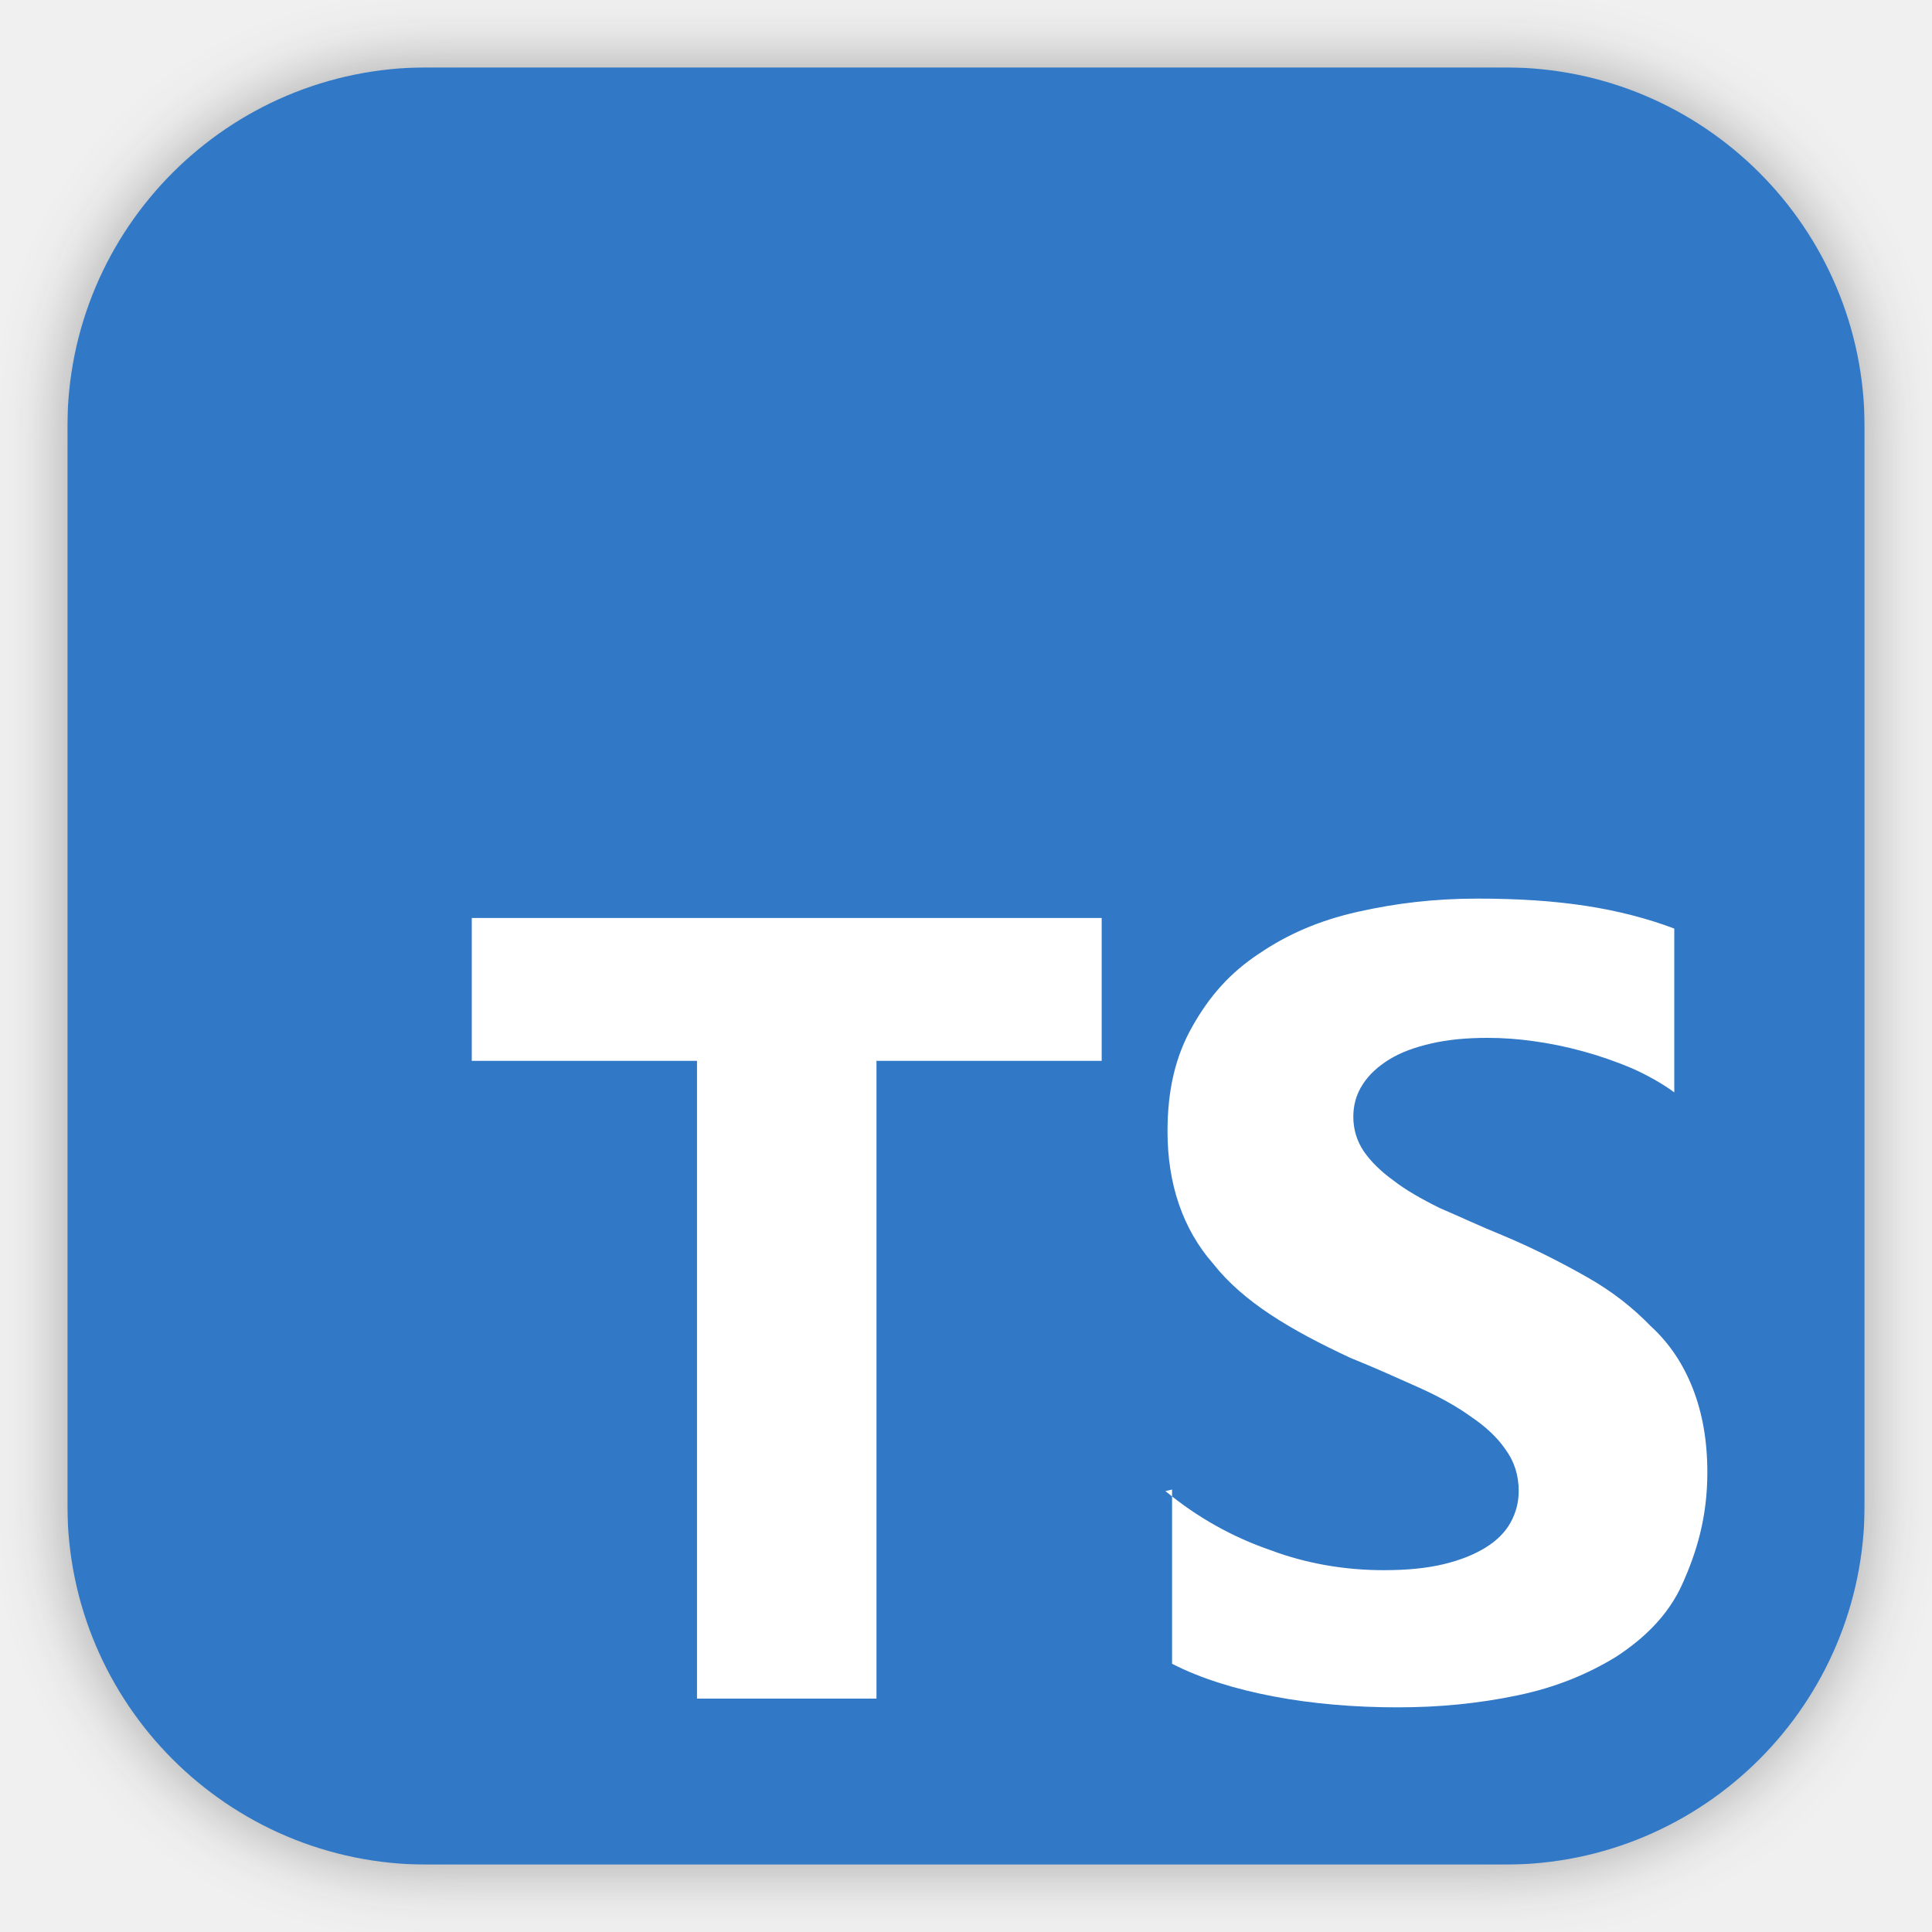
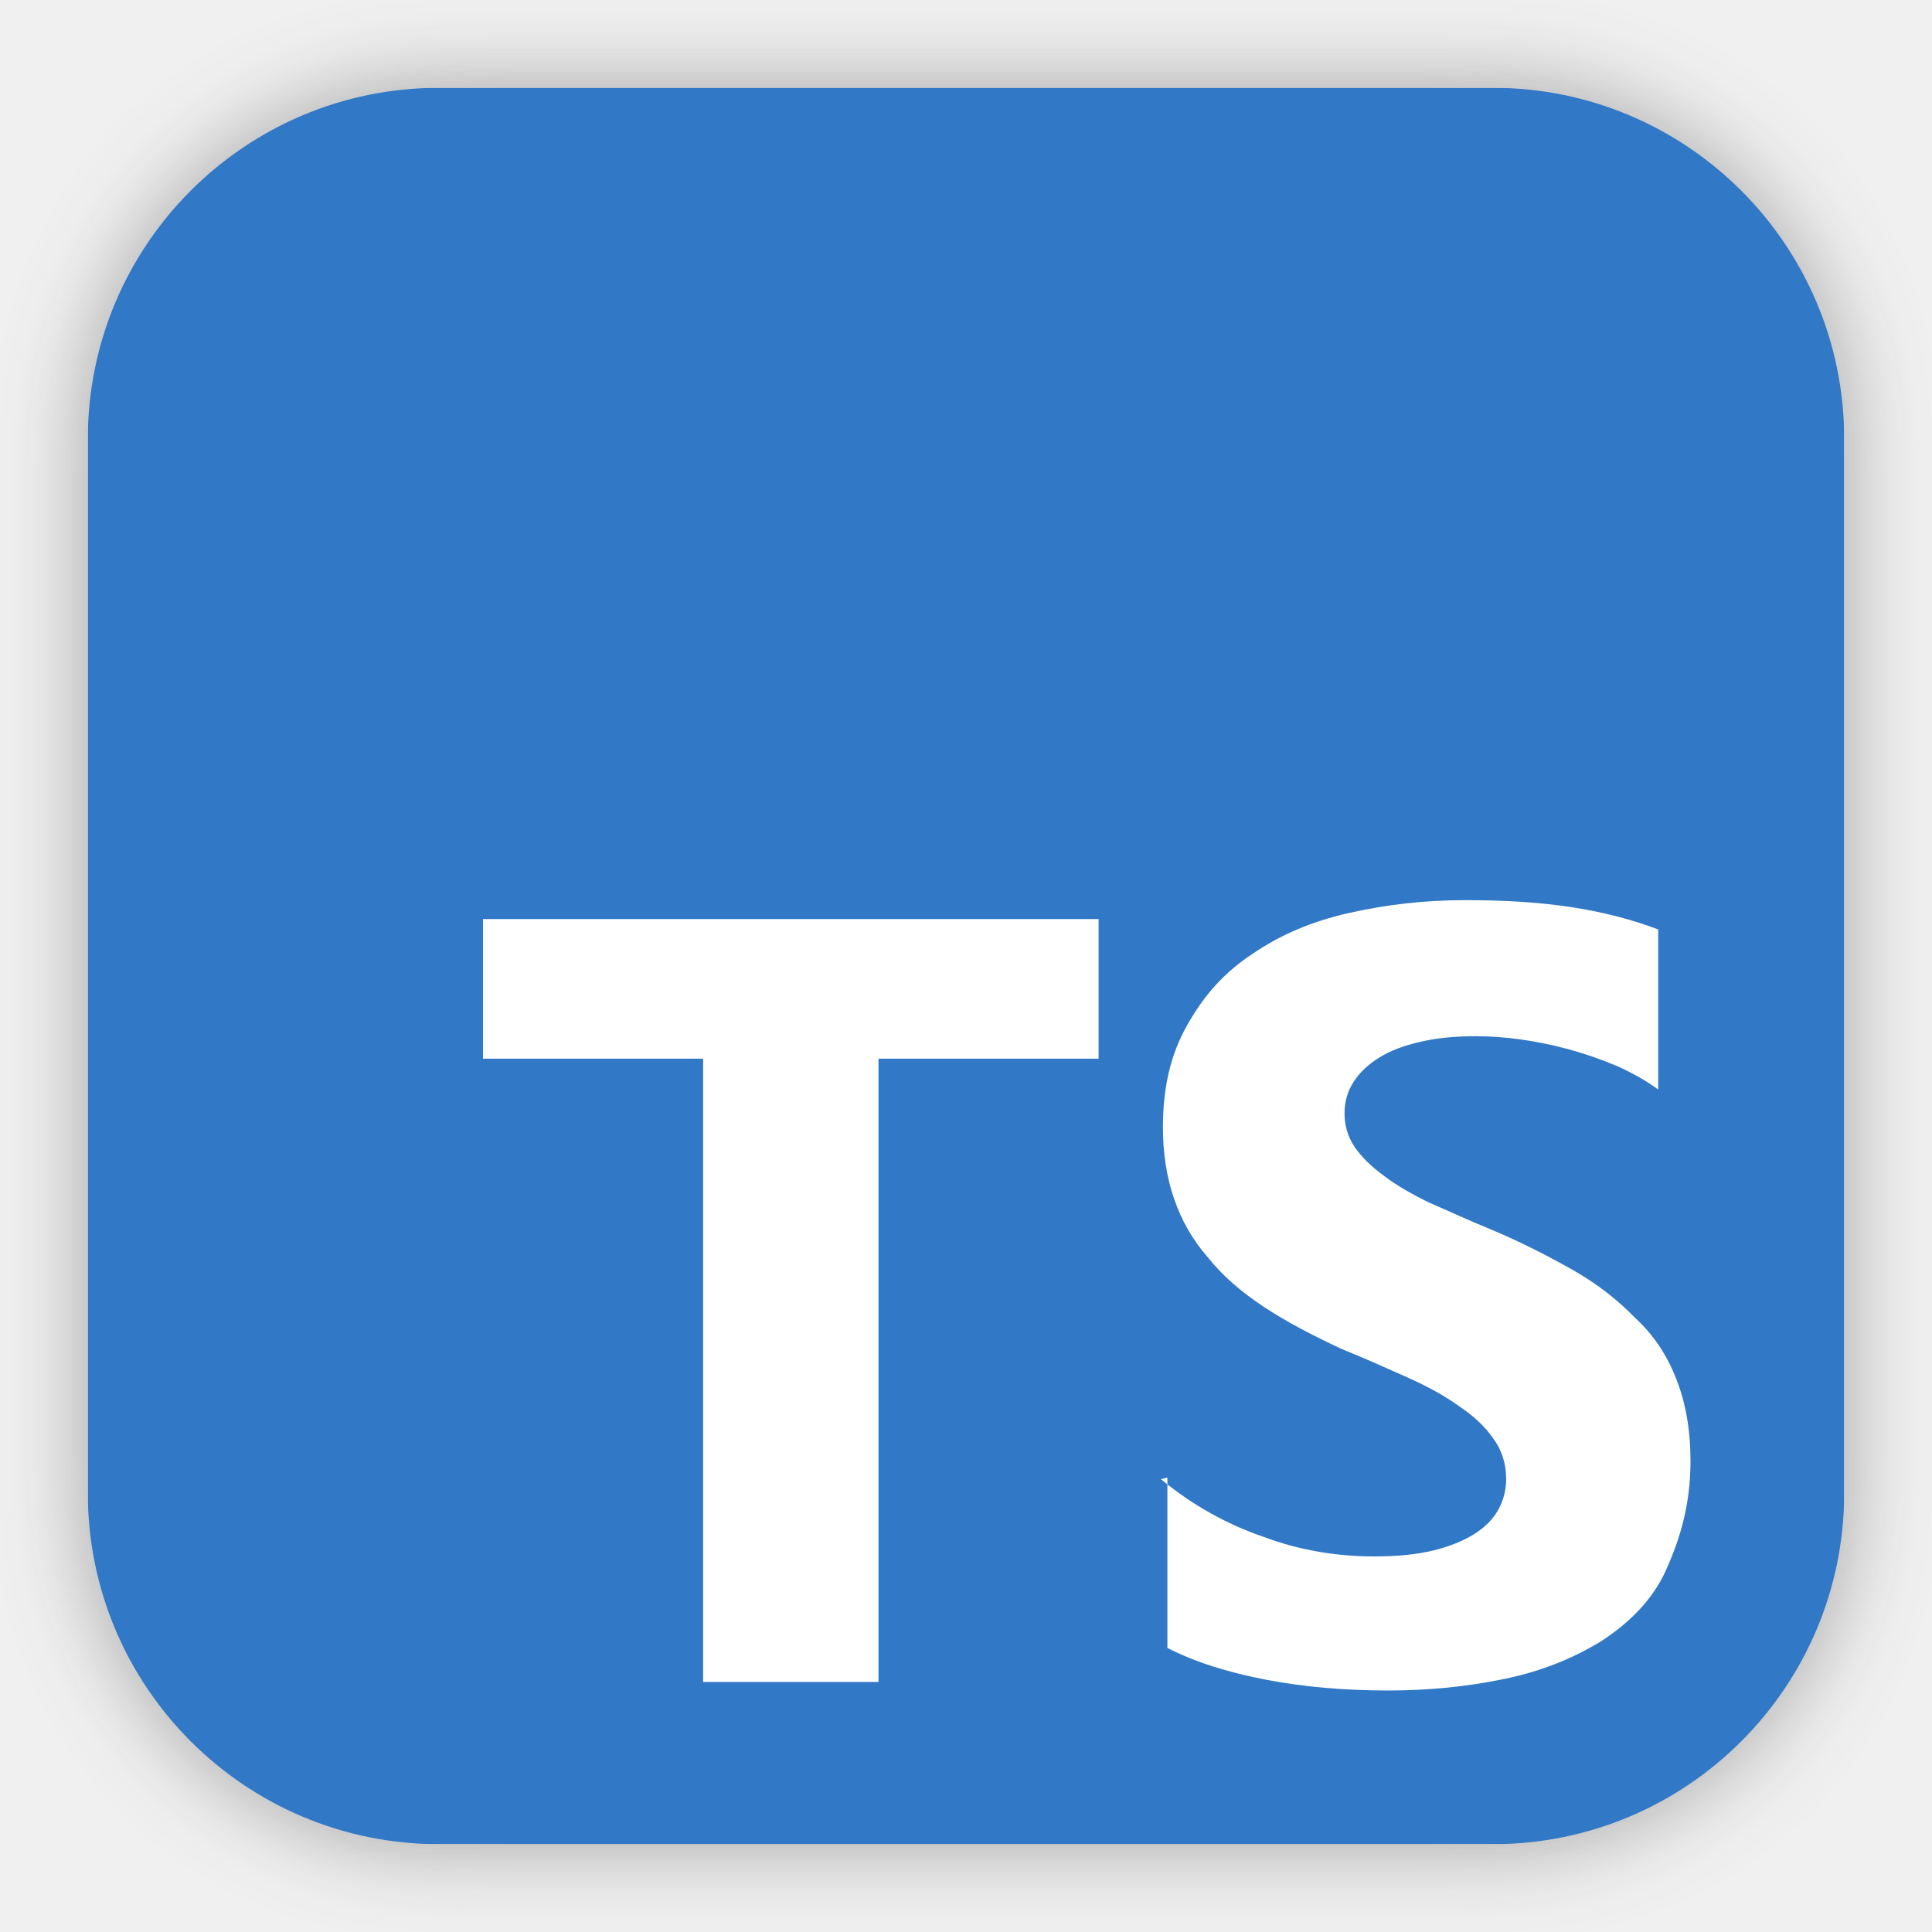
- <svg xmlns="http://www.w3.org/2000/svg" width="86" height="86" viewBox="0 0 86 86" fill="none">
+ <svg xmlns="http://www.w3.org/2000/svg" width="66" height="66" viewBox="0 0 66 66" fill="none">
  <g filter="url(#filter0_d_619_2)">
-     <mask id="mask0_619_2" style="mask-type:alpha" maskUnits="userSpaceOnUse" x="3" y="3" width="80" height="80">
-       <path d="M67 3H19C10.163 3 3 10.163 3 19V67C3 75.837 10.163 83 19 83H67C75.837 83 83 75.837 83 67V19C83 10.163 75.837 3 67 3Z" fill="white" />
+     <mask id="mask0_619_2" style="mask-type:alpha" maskUnits="userSpaceOnUse" x="3" y="3" width="60" height="60">
+       <path d="M51 3H15C8.373 3 3 8.373 3 15V51C3 57.627 8.373 63 15 63H51C57.627 63 63 57.627 63 51V15C63 8.373 57.627 3 51 3Z" fill="white" />
    </mask>
    <g mask="url(#mask0_619_2)">
-       <path d="M75.188 3H10.812C6.498 3 3 6.498 3 10.812V75.188C3 79.502 6.498 83 10.812 83H75.188C79.502 83 83 79.502 83 75.188V10.812C83 6.498 79.502 3 75.188 3Z" fill="#3178C6" />
-       <path fill-rule="evenodd" clip-rule="evenodd" d="M52.173 66.304V74.061C53.442 74.712 54.993 75.193 56.716 75.519C58.44 75.845 60.319 76 62.199 76C64.079 76 65.802 75.829 67.525 75.472C69.248 75.116 70.658 74.526 71.911 73.766C73.18 72.944 74.261 71.904 74.888 70.508C75.514 69.112 76 67.561 76 65.544C76 64.132 75.781 62.907 75.358 61.821C74.935 60.735 74.324 59.804 73.478 59.029C72.679 58.206 71.755 57.477 70.658 56.857C69.562 56.236 68.308 55.585 66.899 54.995C65.865 54.576 65.019 54.173 64.079 53.77C63.264 53.366 62.559 52.963 62.042 52.559C61.463 52.141 61.024 51.706 60.711 51.256C60.398 50.791 60.241 50.279 60.241 49.705C60.241 49.178 60.38 48.697 60.664 48.262C60.947 47.828 61.337 47.471 61.839 47.161C62.34 46.851 62.967 46.618 63.719 46.447C64.455 46.277 65.269 46.199 66.225 46.199C66.883 46.199 67.572 46.247 68.261 46.345C68.982 46.443 69.718 46.593 70.455 46.795C71.191 46.996 71.911 47.245 72.648 47.555C73.337 47.865 73.979 48.222 74.528 48.625V41.334C73.337 40.884 72.021 40.543 70.611 40.326C69.201 40.109 67.635 40 65.755 40C63.875 40 62.152 40.202 60.429 40.59C58.706 40.977 57.296 41.598 56.043 42.451C54.774 43.289 53.85 44.313 53.066 45.709C52.33 47.012 51.97 48.501 51.97 50.363C51.97 52.69 52.643 54.706 54.006 56.258C55.353 57.964 57.453 59.205 60.116 60.446C61.197 60.881 62.152 61.315 63.092 61.734C64.032 62.153 64.815 62.587 65.442 63.037C66.115 63.487 66.648 63.983 67.008 64.511C67.4 65.038 67.603 65.659 67.603 66.373C67.603 66.869 67.481 67.334 67.243 67.769C67.005 68.203 66.632 68.575 66.131 68.886C65.63 69.196 65.019 69.444 64.251 69.63C63.515 69.801 62.685 69.894 61.588 69.894C59.865 69.894 58.142 69.599 56.575 69.01C54.852 68.42 53.286 67.536 51.876 66.373L52.173 66.304ZM39.015 47.223H49.04V40.862H21V47.223H31.026V75.612H39.015V47.223Z" fill="white" />
+       <path d="M57.141 3H8.859C5.623 3 3 5.623 3 8.859V57.141C3 60.377 5.623 63 8.859 63H57.141C60.377 63 63 60.377 63 57.141V8.859C63 5.623 60.377 3 57.141 3Z" fill="#3178C6" />
+       <path fill-rule="evenodd" clip-rule="evenodd" d="M39.88 50.478V56.296C40.832 56.784 41.995 57.145 43.287 57.389C44.58 57.634 45.989 57.75 47.399 57.75C48.809 57.75 50.102 57.622 51.394 57.354C52.686 57.087 53.744 56.645 54.684 56.075C55.635 55.458 56.446 54.678 56.916 53.631C57.386 52.584 57.75 51.421 57.75 49.908C57.75 48.849 57.586 47.93 57.268 47.116C56.951 46.301 56.493 45.603 55.858 45.021C55.259 44.405 54.566 43.858 53.744 43.392C52.921 42.927 51.981 42.438 50.924 41.996C50.148 41.682 49.514 41.38 48.809 41.077C48.198 40.775 47.669 40.472 47.282 40.17C46.847 39.855 46.518 39.53 46.283 39.192C46.048 38.843 45.931 38.459 45.931 38.029C45.931 37.633 46.035 37.273 46.248 36.947C46.461 36.621 46.753 36.353 47.129 36.121C47.505 35.888 47.975 35.714 48.539 35.586C49.091 35.458 49.702 35.399 50.419 35.399C50.912 35.399 51.429 35.435 51.946 35.509C52.486 35.582 53.039 35.695 53.591 35.846C54.143 35.997 54.684 36.184 55.236 36.416C55.753 36.649 56.234 36.916 56.646 37.219V31.751C55.753 31.413 54.766 31.157 53.708 30.994C52.651 30.831 51.476 30.75 50.066 30.75C48.656 30.75 47.364 30.901 46.072 31.192C44.779 31.483 43.722 31.948 42.782 32.588C41.83 33.217 41.137 33.984 40.55 35.032C39.998 36.009 39.727 37.126 39.727 38.522C39.727 40.267 40.233 41.78 41.255 42.943C42.265 44.223 43.839 45.154 45.837 46.085C46.647 46.411 47.364 46.736 48.069 47.05C48.774 47.365 49.361 47.69 49.831 48.028C50.337 48.365 50.736 48.738 51.006 49.133C51.3 49.529 51.453 49.994 51.453 50.529C51.453 50.902 51.361 51.251 51.182 51.577C51.004 51.902 50.724 52.181 50.348 52.414C49.972 52.647 49.514 52.833 48.938 52.973C48.386 53.101 47.764 53.17 46.941 53.17C45.649 53.17 44.356 52.949 43.181 52.507C41.889 52.065 40.714 51.402 39.657 50.529L39.88 50.478ZM30.011 36.167H37.53V31.397H16.5V36.167H24.019V57.459H30.011V36.167Z" fill="white" />
    </g>
  </g>
  <defs>
-     <filter id="filter0_d_619_2" x="0" y="0" width="86" height="86" filterUnits="userSpaceOnUse" color-interpolation-filters="sRGB">
+     <filter id="filter0_d_619_2" x="0" y="0" width="66" height="66" filterUnits="userSpaceOnUse" color-interpolation-filters="sRGB">
      <feFlood flood-opacity="0" result="BackgroundImageFix" />
      <feColorMatrix in="SourceAlpha" type="matrix" values="0 0 0 0 0 0 0 0 0 0 0 0 0 0 0 0 0 0 127 0" result="hardAlpha" />
      <feOffset />
      <feGaussianBlur stdDeviation="1.5" />
      <feColorMatrix type="matrix" values="0 0 0 0 0.192 0 0 0 0 0.196 0 0 0 0 0.192 0 0 0 0.4 0" />
      <feBlend mode="normal" in2="BackgroundImageFix" result="effect1_dropShadow_619_2" />
      <feBlend mode="normal" in="SourceGraphic" in2="effect1_dropShadow_619_2" result="shape" />
    </filter>
  </defs>
</svg>
